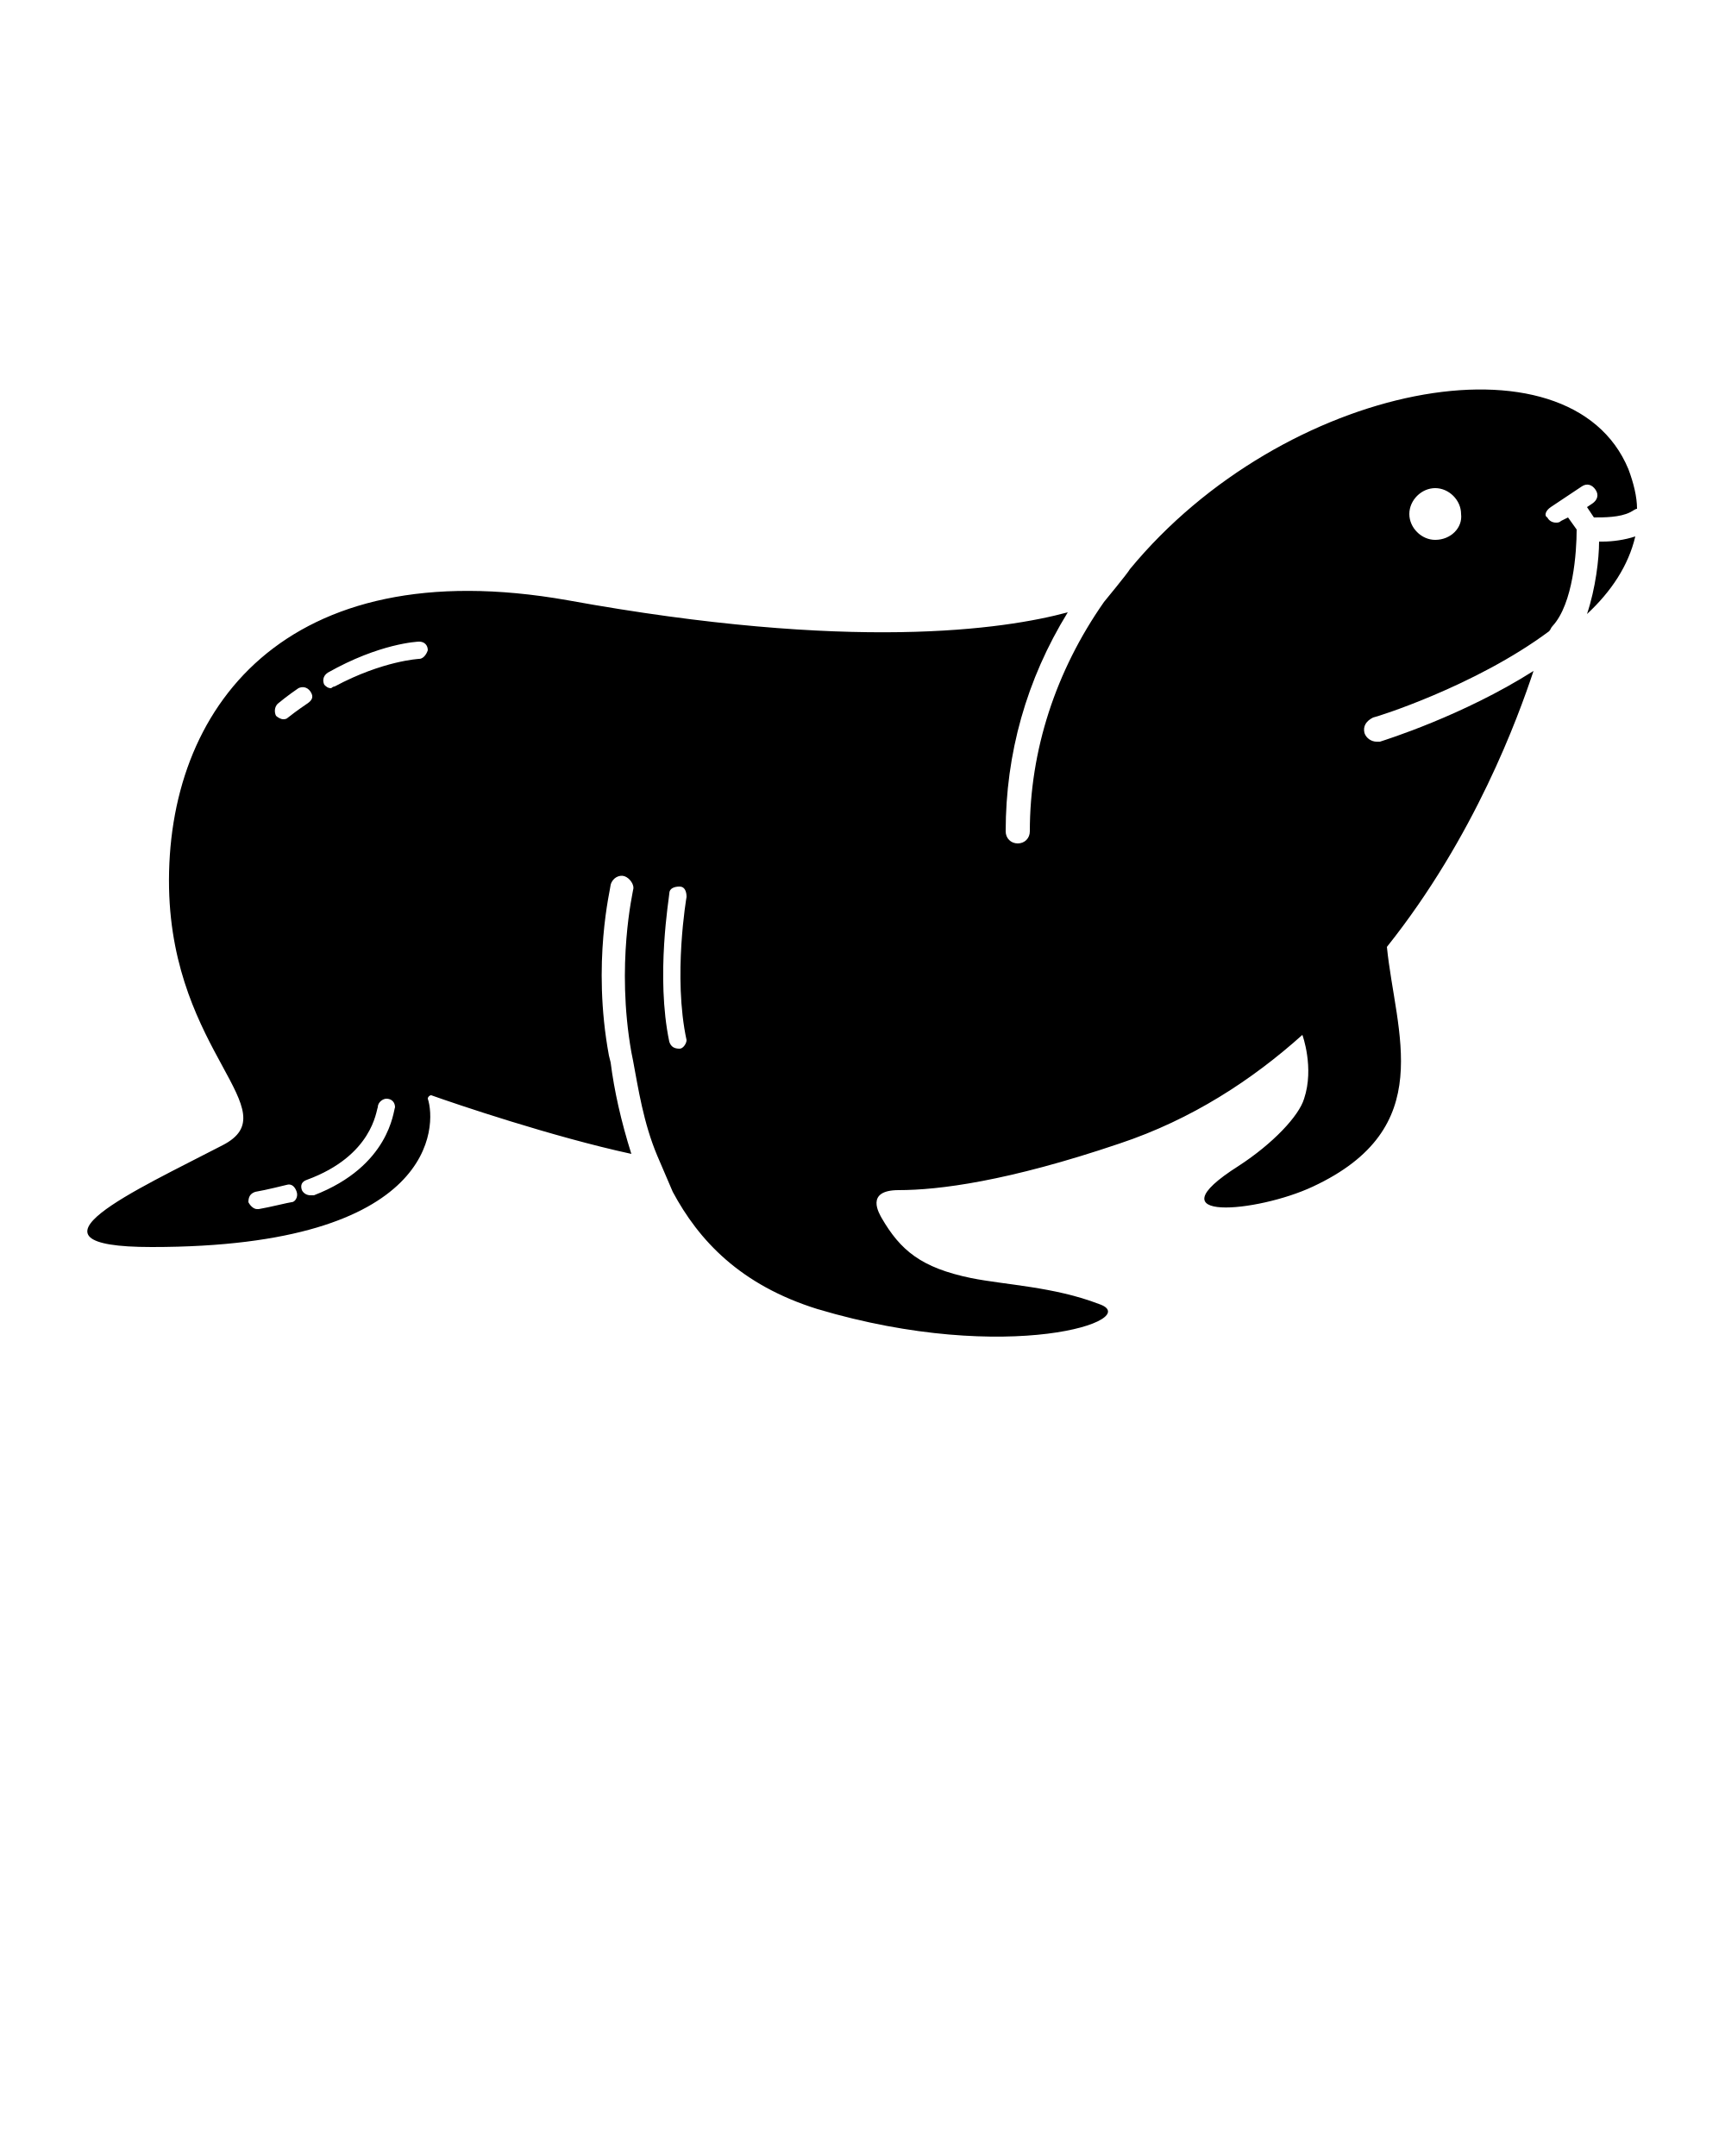
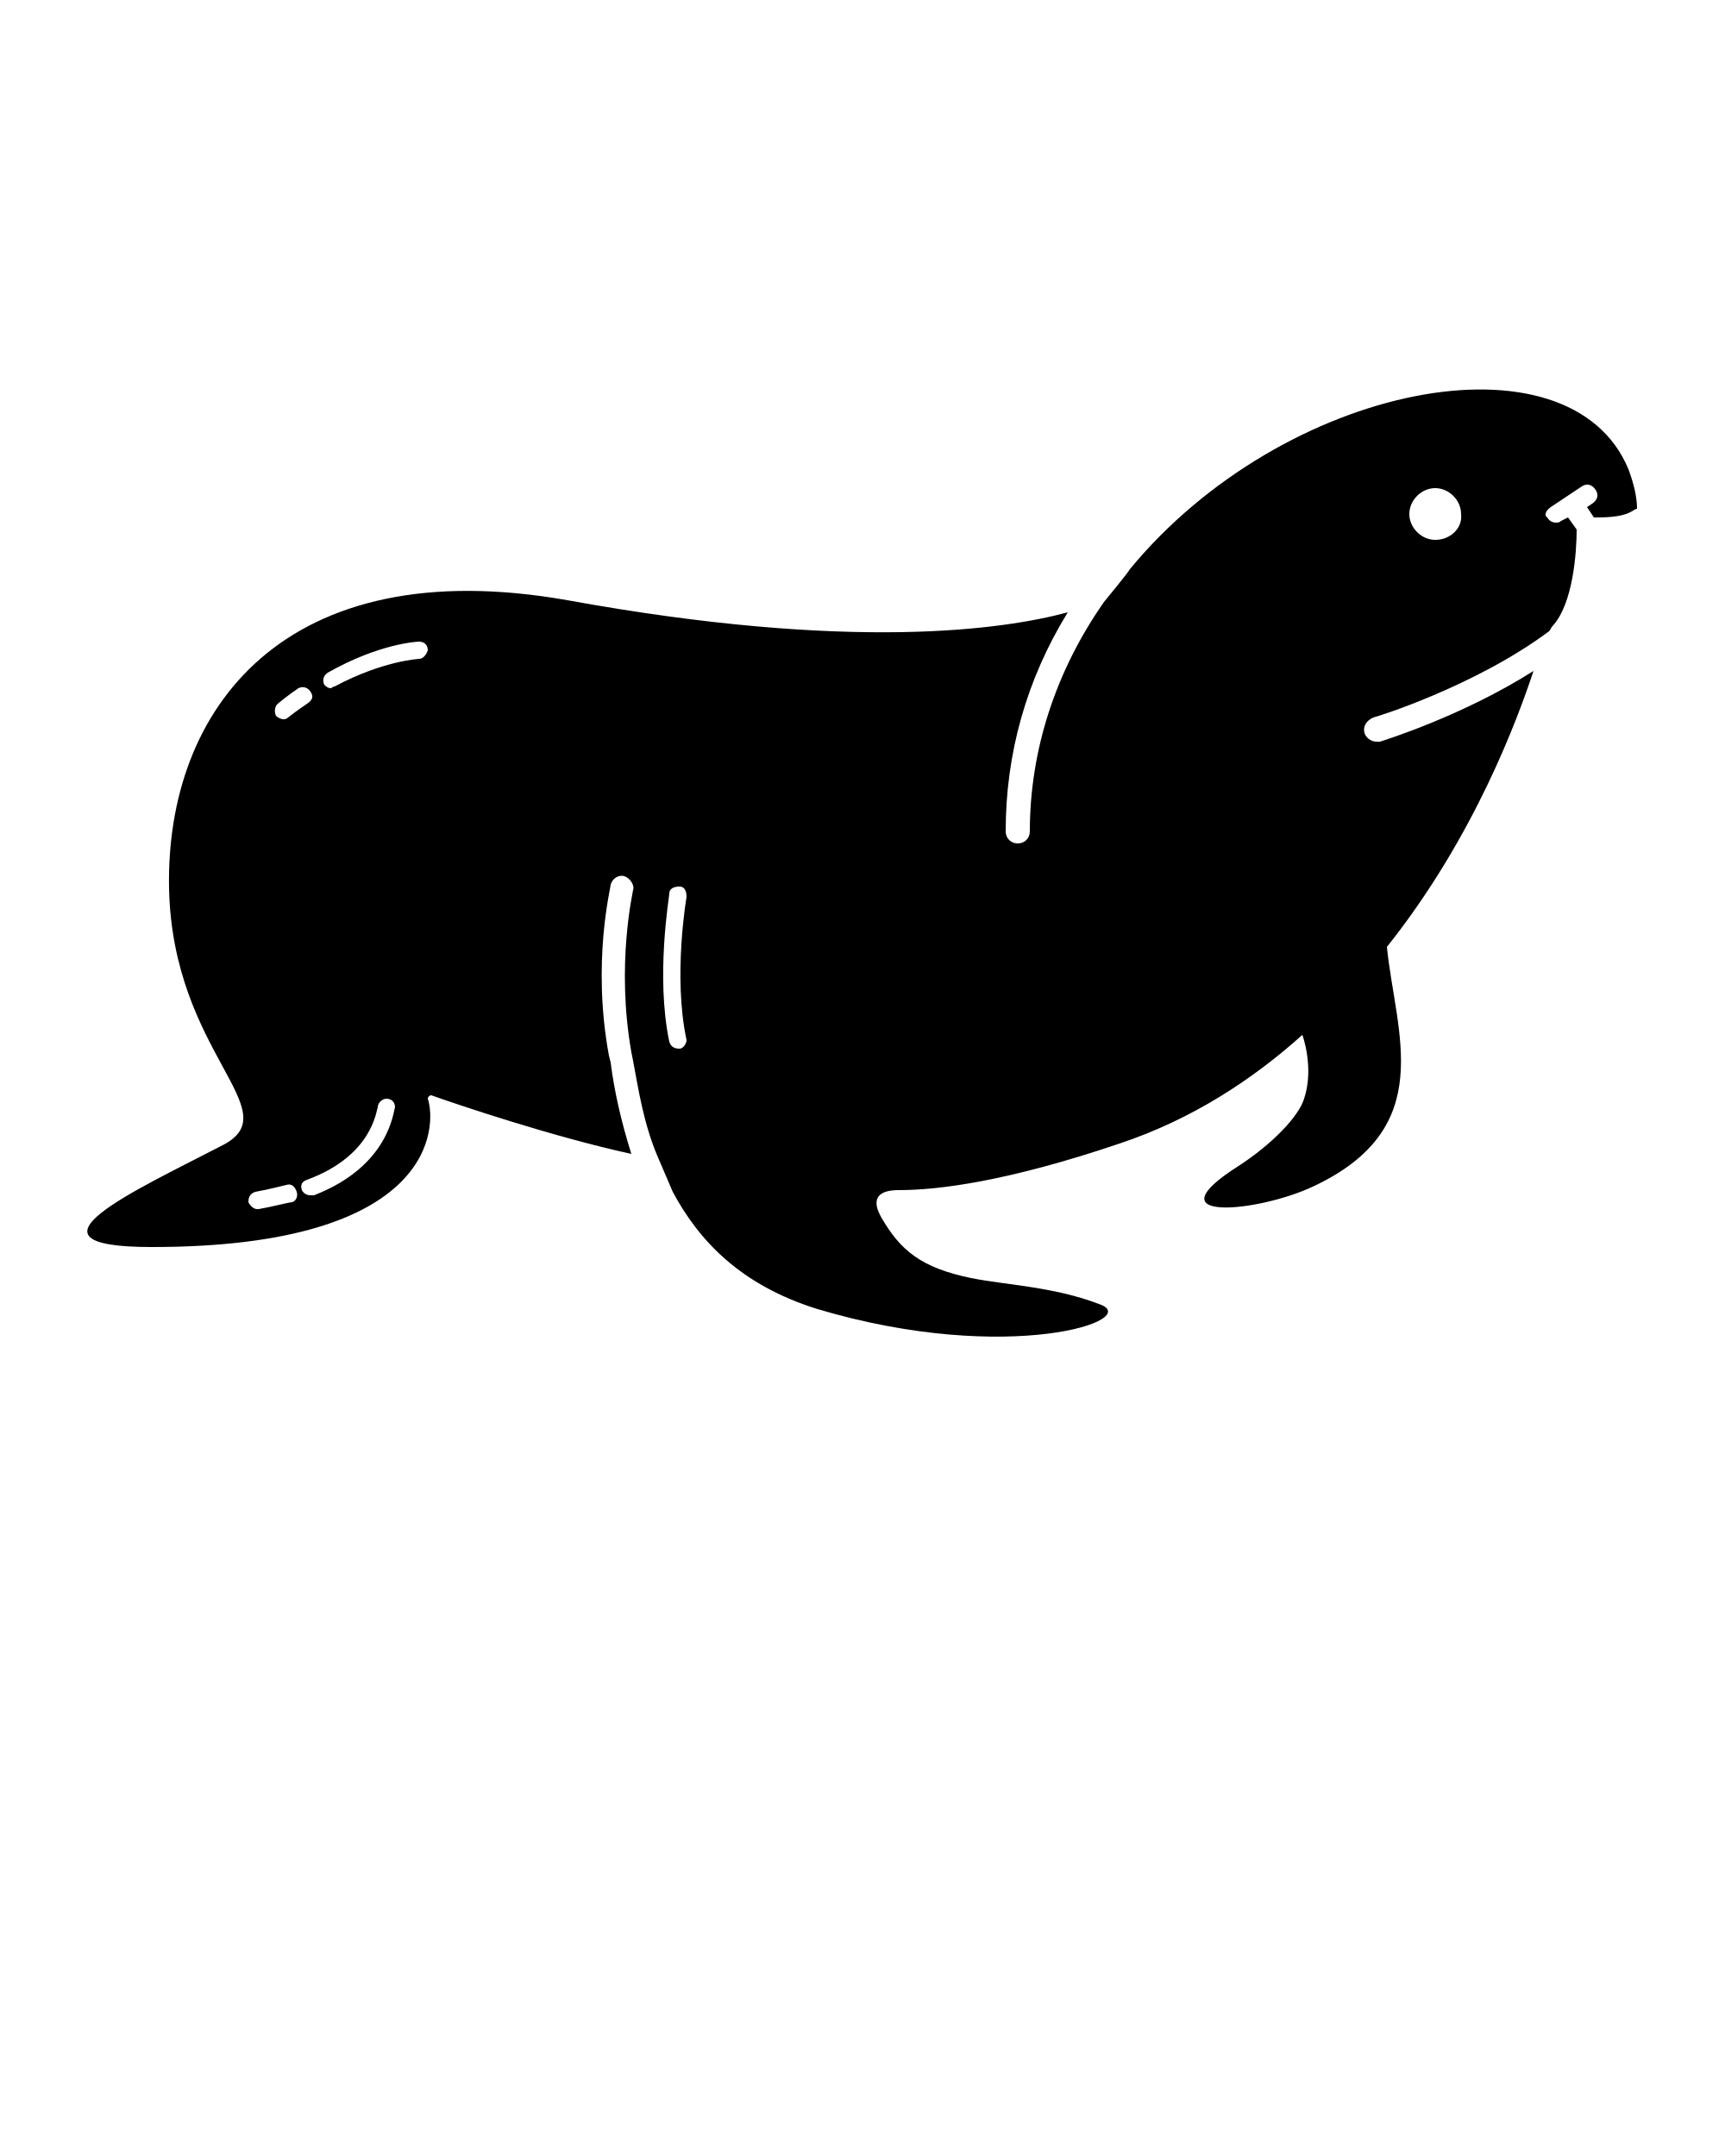
<svg xmlns="http://www.w3.org/2000/svg" version="1.1" id="Layer_1" x="0px" y="0px" viewBox="0 0 100 125" style="enable-background:new 0 0 100 125;" xml:space="preserve">
-   <path d="M89.9,29.4l1.8-1.2c0.3-0.2,0.6-0.1,0.8,0.2c0.2,0.3,0.1,0.6-0.2,0.8L92,29.4l0.4,0.6c0.6,0,1.5,0,2.1-0.3  c0.2-0.1,0.3-0.2,0.4-0.2c0-0.7-0.2-1.5-0.5-2.3c-3.4-8.2-20-5-28.9,5.8c-0.1,0.2-1.5,1.9-1.5,1.9c-2.8,4-4.3,8.6-4.3,13.3  c0,0.4-0.3,0.7-0.7,0.7s-0.7-0.3-0.7-0.7c0-4.5,1.2-8.8,3.6-12.7c-3.7,1-12.5,2.3-29-0.7C16.5,31.9,9.6,41.1,9.8,51.5  c0.2,9.6,7,12.9,3.1,14.9c-5,2.6-12.4,5.9-4.1,5.9c16.6,0,16.5-7.1,16-8.6c0-0.1,0.1-0.2,0.2-0.2c1.4,0.5,7,2.4,11.6,3.4  c-0.6-1.9-1-3.7-1.2-5.3l-0.1-0.4c-1-5.4,0.1-9.7,0.1-9.9c0.1-0.4,0.5-0.6,0.8-0.5s0.6,0.5,0.5,0.8c0,0.1-1,4.3-0.1,9.4l0.1,0.5  c0.3,1.6,0.6,3.6,1.4,5.5l0.9,2.1c1.5,2.8,3.9,5.4,8.4,6.8c11.1,3.3,19,0.6,16.3-0.3c-2.6-1-5.4-1.1-7.4-1.5  c-2.9-0.6-4.1-1.6-5.2-3.5c-0.1-0.2-1-1.6,1-1.6c2.3,0,6.3-0.5,12.8-2.7c4.2-1.4,7.7-3.7,10.6-6.3l0,0c0,0,0.7,1.9,0.1,3.7  c-0.3,1-1.8,2.6-3.8,3.9c-5.2,3.3,1.1,2.7,4.3,1.2c7.3-3.4,4.8-8.9,4.3-13.9l0,0c5.1-6.4,7.6-13.3,8.5-16c-4.1,2.6-8.6,4-8.9,4.1  c-0.1,0-0.1,0-0.2,0c-0.3,0-0.6-0.2-0.7-0.5c-0.1-0.4,0.1-0.7,0.5-0.9c0.1,0,5.9-1.8,10.2-5c0.1-0.1,0.1-0.2,0.2-0.3  c1.2-1.3,1.4-4.3,1.4-5.6L90.9,30l-0.4,0.2c-0.1,0.1-0.2,0.1-0.3,0.1c-0.2,0-0.4-0.1-0.5-0.3C89.5,29.9,89.6,29.6,89.9,29.4z   M16.1,40.8c0.6-0.5,1.2-0.9,1.2-0.9c0.2-0.1,0.5-0.1,0.7,0.2s0.1,0.5-0.2,0.7c0,0-0.6,0.4-1.1,0.8c-0.1,0.1-0.2,0.1-0.3,0.1  c-0.1,0-0.3-0.1-0.4-0.2C15.9,41.3,15.9,41,16.1,40.8z M16.9,69.7c-0.1,0-1.3,0.3-1.9,0.4h-0.1c-0.2,0-0.4-0.2-0.5-0.4  c0-0.3,0.1-0.5,0.4-0.6c0.6-0.1,1.8-0.4,1.8-0.4c0.3-0.1,0.5,0.1,0.6,0.4S17.1,69.7,16.9,69.7z M18.2,69.3c-0.1,0-0.1,0-0.2,0  c-0.2,0-0.4-0.1-0.5-0.3c-0.1-0.3,0-0.5,0.3-0.6c3.8-1.4,4-4,4.1-4.2c0-0.3,0.3-0.5,0.5-0.5c0.3,0,0.5,0.2,0.5,0.5  C22.8,64.4,22.6,67.6,18.2,69.3z M24.3,38.2c0,0-2.1,0.1-4.9,1.6c-0.1,0-0.2,0.1-0.2,0.1c-0.2,0-0.3-0.1-0.4-0.2  c-0.1-0.2-0.1-0.5,0.2-0.7c3-1.7,5.2-1.8,5.3-1.8l0,0c0.3,0,0.5,0.2,0.5,0.5C24.7,38,24.5,38.2,24.3,38.2z M39.4,60.8  C39.3,60.9,39.3,60.9,39.4,60.8c-0.3,0-0.5-0.1-0.6-0.4c-0.8-3.8,0-8.4,0-8.6c0-0.3,0.3-0.4,0.6-0.4s0.4,0.3,0.4,0.6  c0,0-0.8,4.6,0,8.3C39.8,60.5,39.6,60.8,39.4,60.8z M83.2,31.3c-0.8,0-1.5-0.7-1.5-1.5s0.7-1.5,1.5-1.5s1.5,0.7,1.5,1.5  C84.8,30.6,84.1,31.3,83.2,31.3z M92.9,31.4c0.6,0,1.3-0.1,1.9-0.3c-0.4,1.7-1.4,3.2-2.8,4.5c0.5-1.5,0.7-3.2,0.7-4.2  C92.8,31.4,92.8,31.4,92.9,31.4z" />
+   <path d="M89.9,29.4l1.8-1.2c0.3-0.2,0.6-0.1,0.8,0.2c0.2,0.3,0.1,0.6-0.2,0.8L92,29.4l0.4,0.6c0.6,0,1.5,0,2.1-0.3  c0.2-0.1,0.3-0.2,0.4-0.2c0-0.7-0.2-1.5-0.5-2.3c-3.4-8.2-20-5-28.9,5.8c-0.1,0.2-1.5,1.9-1.5,1.9c-2.8,4-4.3,8.6-4.3,13.3  c0,0.4-0.3,0.7-0.7,0.7s-0.7-0.3-0.7-0.7c0-4.5,1.2-8.8,3.6-12.7c-3.7,1-12.5,2.3-29-0.7C16.5,31.9,9.6,41.1,9.8,51.5  c0.2,9.6,7,12.9,3.1,14.9c-5,2.6-12.4,5.9-4.1,5.9c16.6,0,16.5-7.1,16-8.6c0-0.1,0.1-0.2,0.2-0.2c1.4,0.5,7,2.4,11.6,3.4  c-0.6-1.9-1-3.7-1.2-5.3l-0.1-0.4c-1-5.4,0.1-9.7,0.1-9.9c0.1-0.4,0.5-0.6,0.8-0.5s0.6,0.5,0.5,0.8c0,0.1-1,4.3-0.1,9.4l0.1,0.5  c0.3,1.6,0.6,3.6,1.4,5.5l0.9,2.1c1.5,2.8,3.9,5.4,8.4,6.8c11.1,3.3,19,0.6,16.3-0.3c-2.6-1-5.4-1.1-7.4-1.5  c-2.9-0.6-4.1-1.6-5.2-3.5c-0.1-0.2-1-1.6,1-1.6c2.3,0,6.3-0.5,12.8-2.7c4.2-1.4,7.7-3.7,10.6-6.3l0,0c0,0,0.7,1.9,0.1,3.7  c-0.3,1-1.8,2.6-3.8,3.9c-5.2,3.3,1.1,2.7,4.3,1.2c7.3-3.4,4.8-8.9,4.3-13.9l0,0c5.1-6.4,7.6-13.3,8.5-16c-4.1,2.6-8.6,4-8.9,4.1  c-0.1,0-0.1,0-0.2,0c-0.3,0-0.6-0.2-0.7-0.5c-0.1-0.4,0.1-0.7,0.5-0.9c0.1,0,5.9-1.8,10.2-5c0.1-0.1,0.1-0.2,0.2-0.3  c1.2-1.3,1.4-4.3,1.4-5.6L90.9,30l-0.4,0.2c-0.1,0.1-0.2,0.1-0.3,0.1c-0.2,0-0.4-0.1-0.5-0.3C89.5,29.9,89.6,29.6,89.9,29.4z   M16.1,40.8c0.6-0.5,1.2-0.9,1.2-0.9c0.2-0.1,0.5-0.1,0.7,0.2s0.1,0.5-0.2,0.7c0,0-0.6,0.4-1.1,0.8c-0.1,0.1-0.2,0.1-0.3,0.1  c-0.1,0-0.3-0.1-0.4-0.2C15.9,41.3,15.9,41,16.1,40.8z M16.9,69.7c-0.1,0-1.3,0.3-1.9,0.4h-0.1c-0.2,0-0.4-0.2-0.5-0.4  c0-0.3,0.1-0.5,0.4-0.6c0.6-0.1,1.8-0.4,1.8-0.4c0.3-0.1,0.5,0.1,0.6,0.4S17.1,69.7,16.9,69.7z M18.2,69.3c-0.1,0-0.1,0-0.2,0  c-0.2,0-0.4-0.1-0.5-0.3c-0.1-0.3,0-0.5,0.3-0.6c3.8-1.4,4-4,4.1-4.2c0-0.3,0.3-0.5,0.5-0.5c0.3,0,0.5,0.2,0.5,0.5  C22.8,64.4,22.6,67.6,18.2,69.3z M24.3,38.2c0,0-2.1,0.1-4.9,1.6c-0.1,0-0.2,0.1-0.2,0.1c-0.2,0-0.3-0.1-0.4-0.2  c-0.1-0.2-0.1-0.5,0.2-0.7c3-1.7,5.2-1.8,5.3-1.8l0,0c0.3,0,0.5,0.2,0.5,0.5C24.7,38,24.5,38.2,24.3,38.2z M39.4,60.8  C39.3,60.9,39.3,60.9,39.4,60.8c-0.3,0-0.5-0.1-0.6-0.4c-0.8-3.8,0-8.4,0-8.6c0-0.3,0.3-0.4,0.6-0.4s0.4,0.3,0.4,0.6  c0,0-0.8,4.6,0,8.3C39.8,60.5,39.6,60.8,39.4,60.8z M83.2,31.3c-0.8,0-1.5-0.7-1.5-1.5s0.7-1.5,1.5-1.5s1.5,0.7,1.5,1.5  C84.8,30.6,84.1,31.3,83.2,31.3z" />
</svg>
